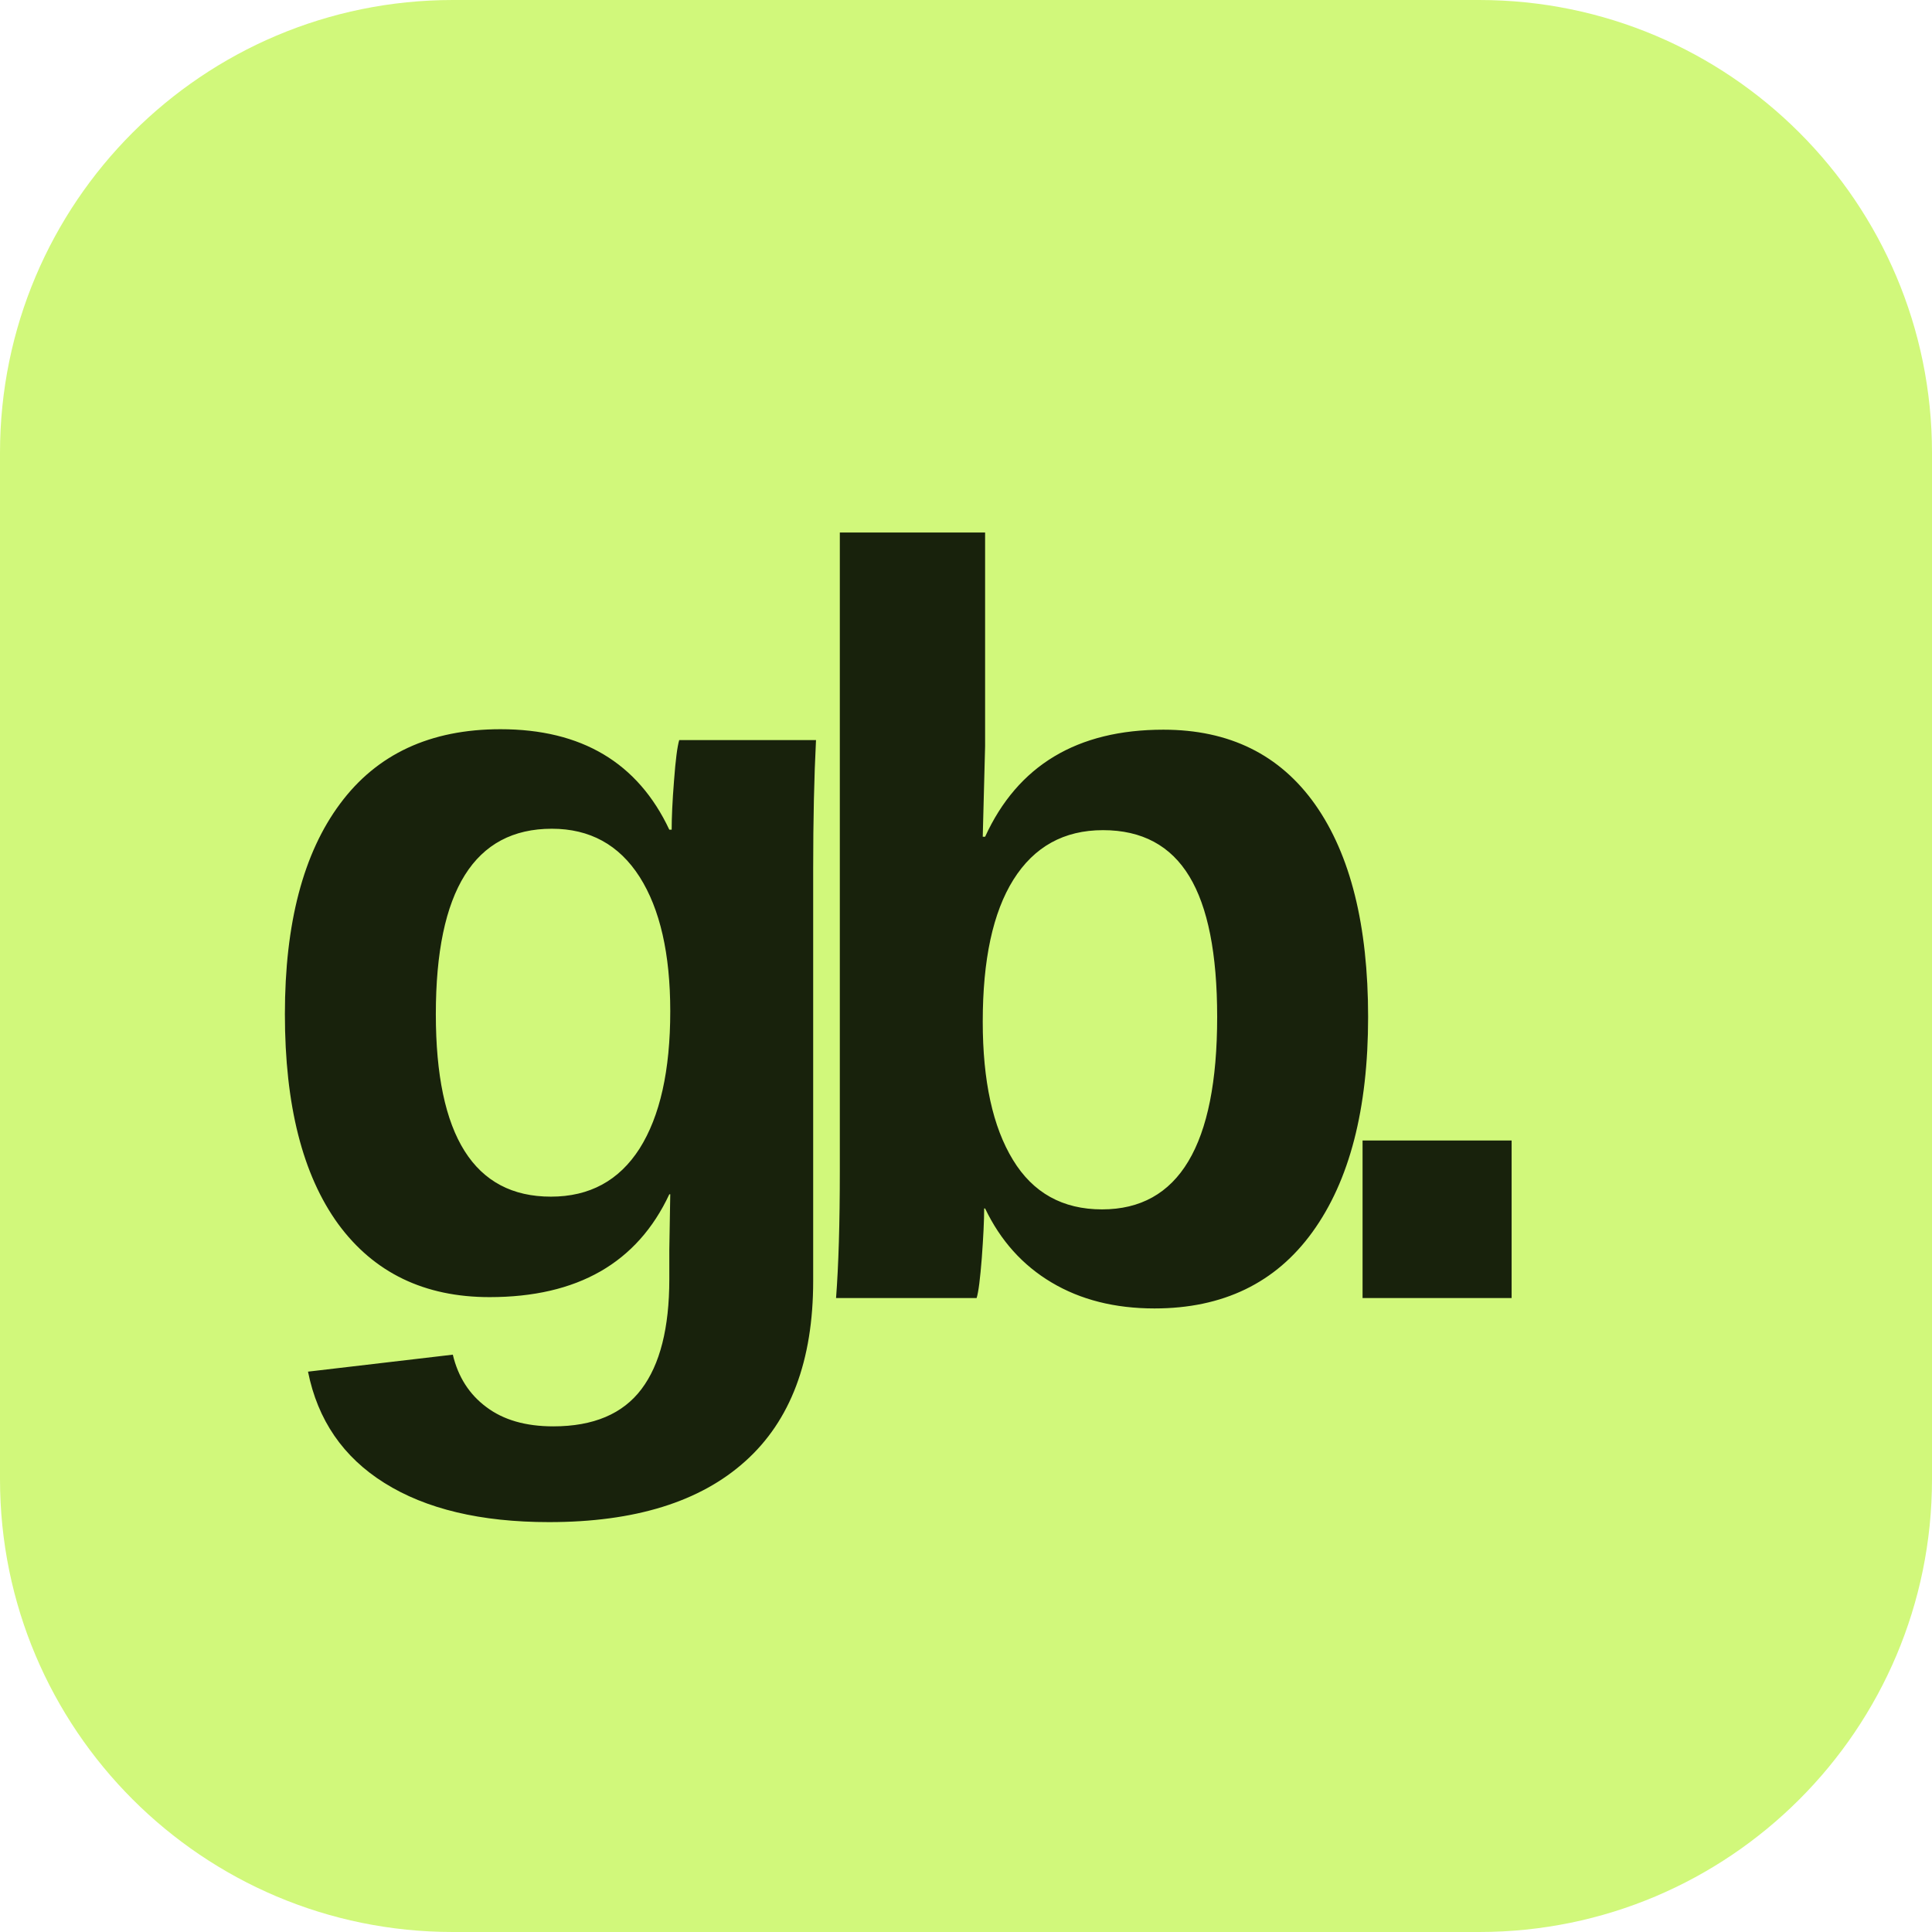
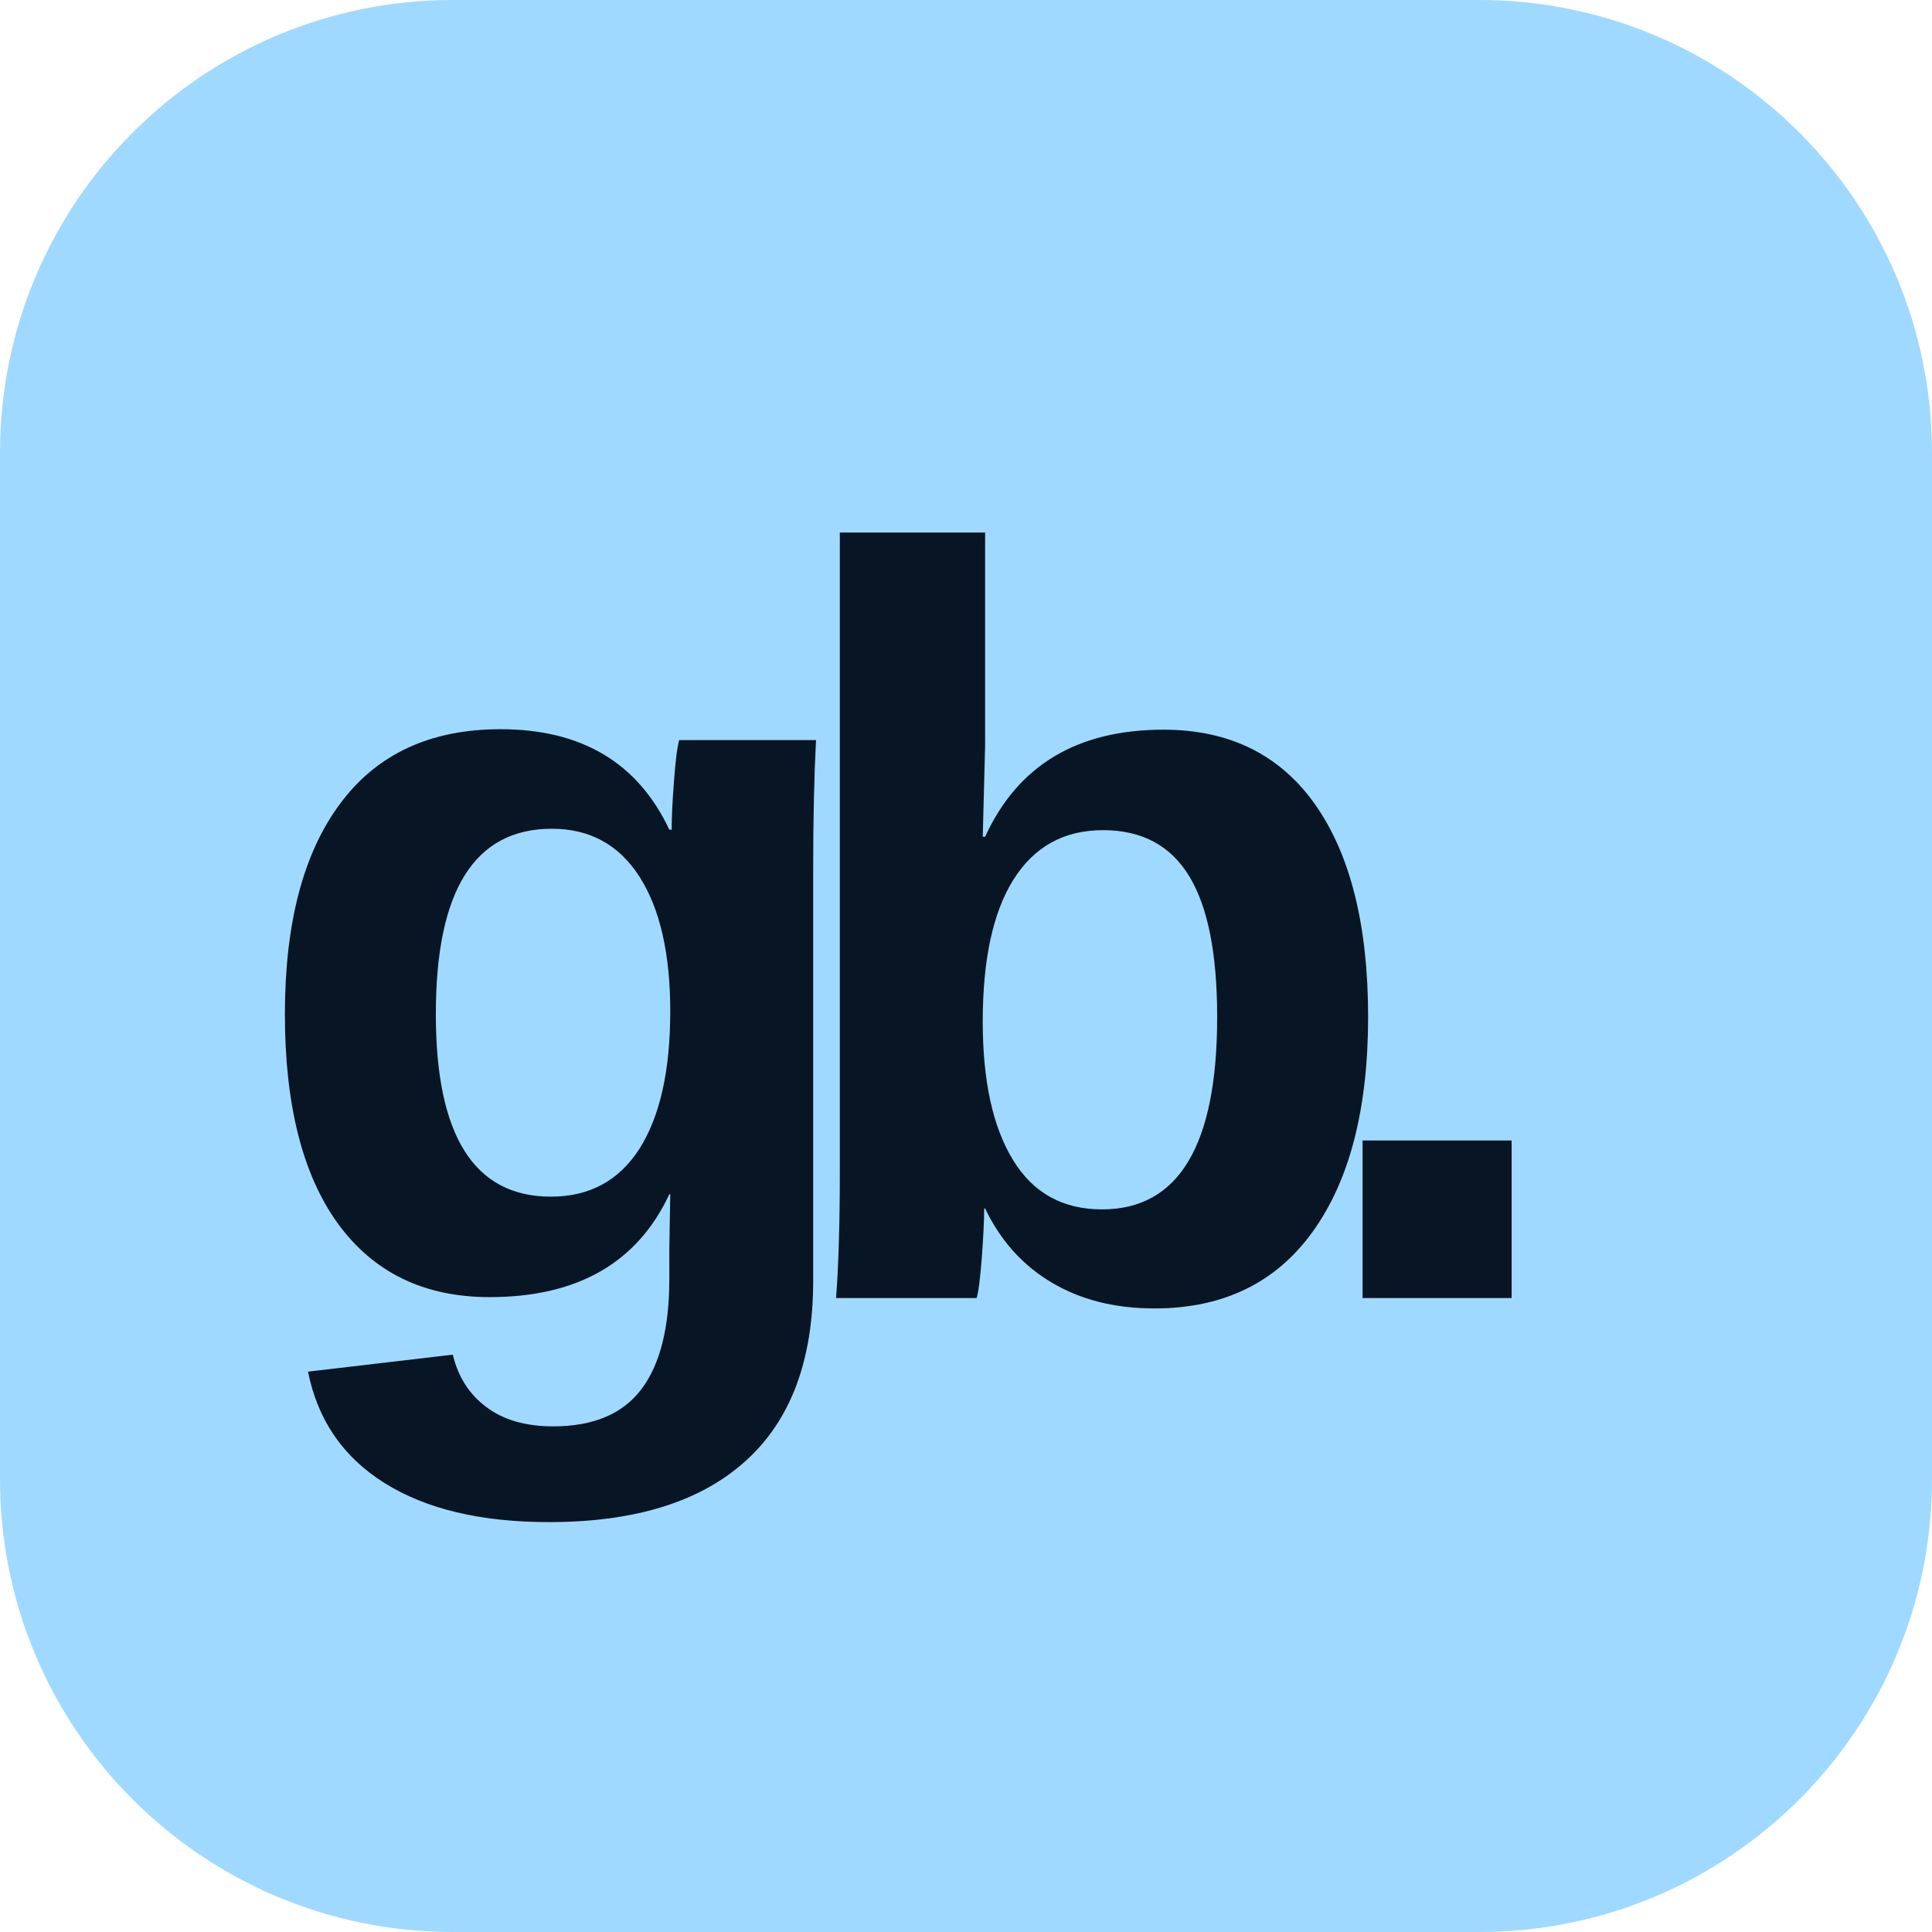
<svg xmlns="http://www.w3.org/2000/svg" viewBox="0 0 64 64">
-   <rect width="64" height="64" rx="15" fill="#d1f87b" />
-   <text x="8" y="43" fill="#18220c" font-family="Arial,Helvetica,sans-serif" font-weight="700" font-size="35" letter-spacing="-4">gb.</text>
+   <rect width="64" height="64" rx="15" fill="#a0d9ff" />
+   <text x="8" y="43" fill="#081524" font-family="Arial,Helvetica,sans-serif" font-weight="700" font-size="35" letter-spacing="-4">gb.</text>
</svg>
